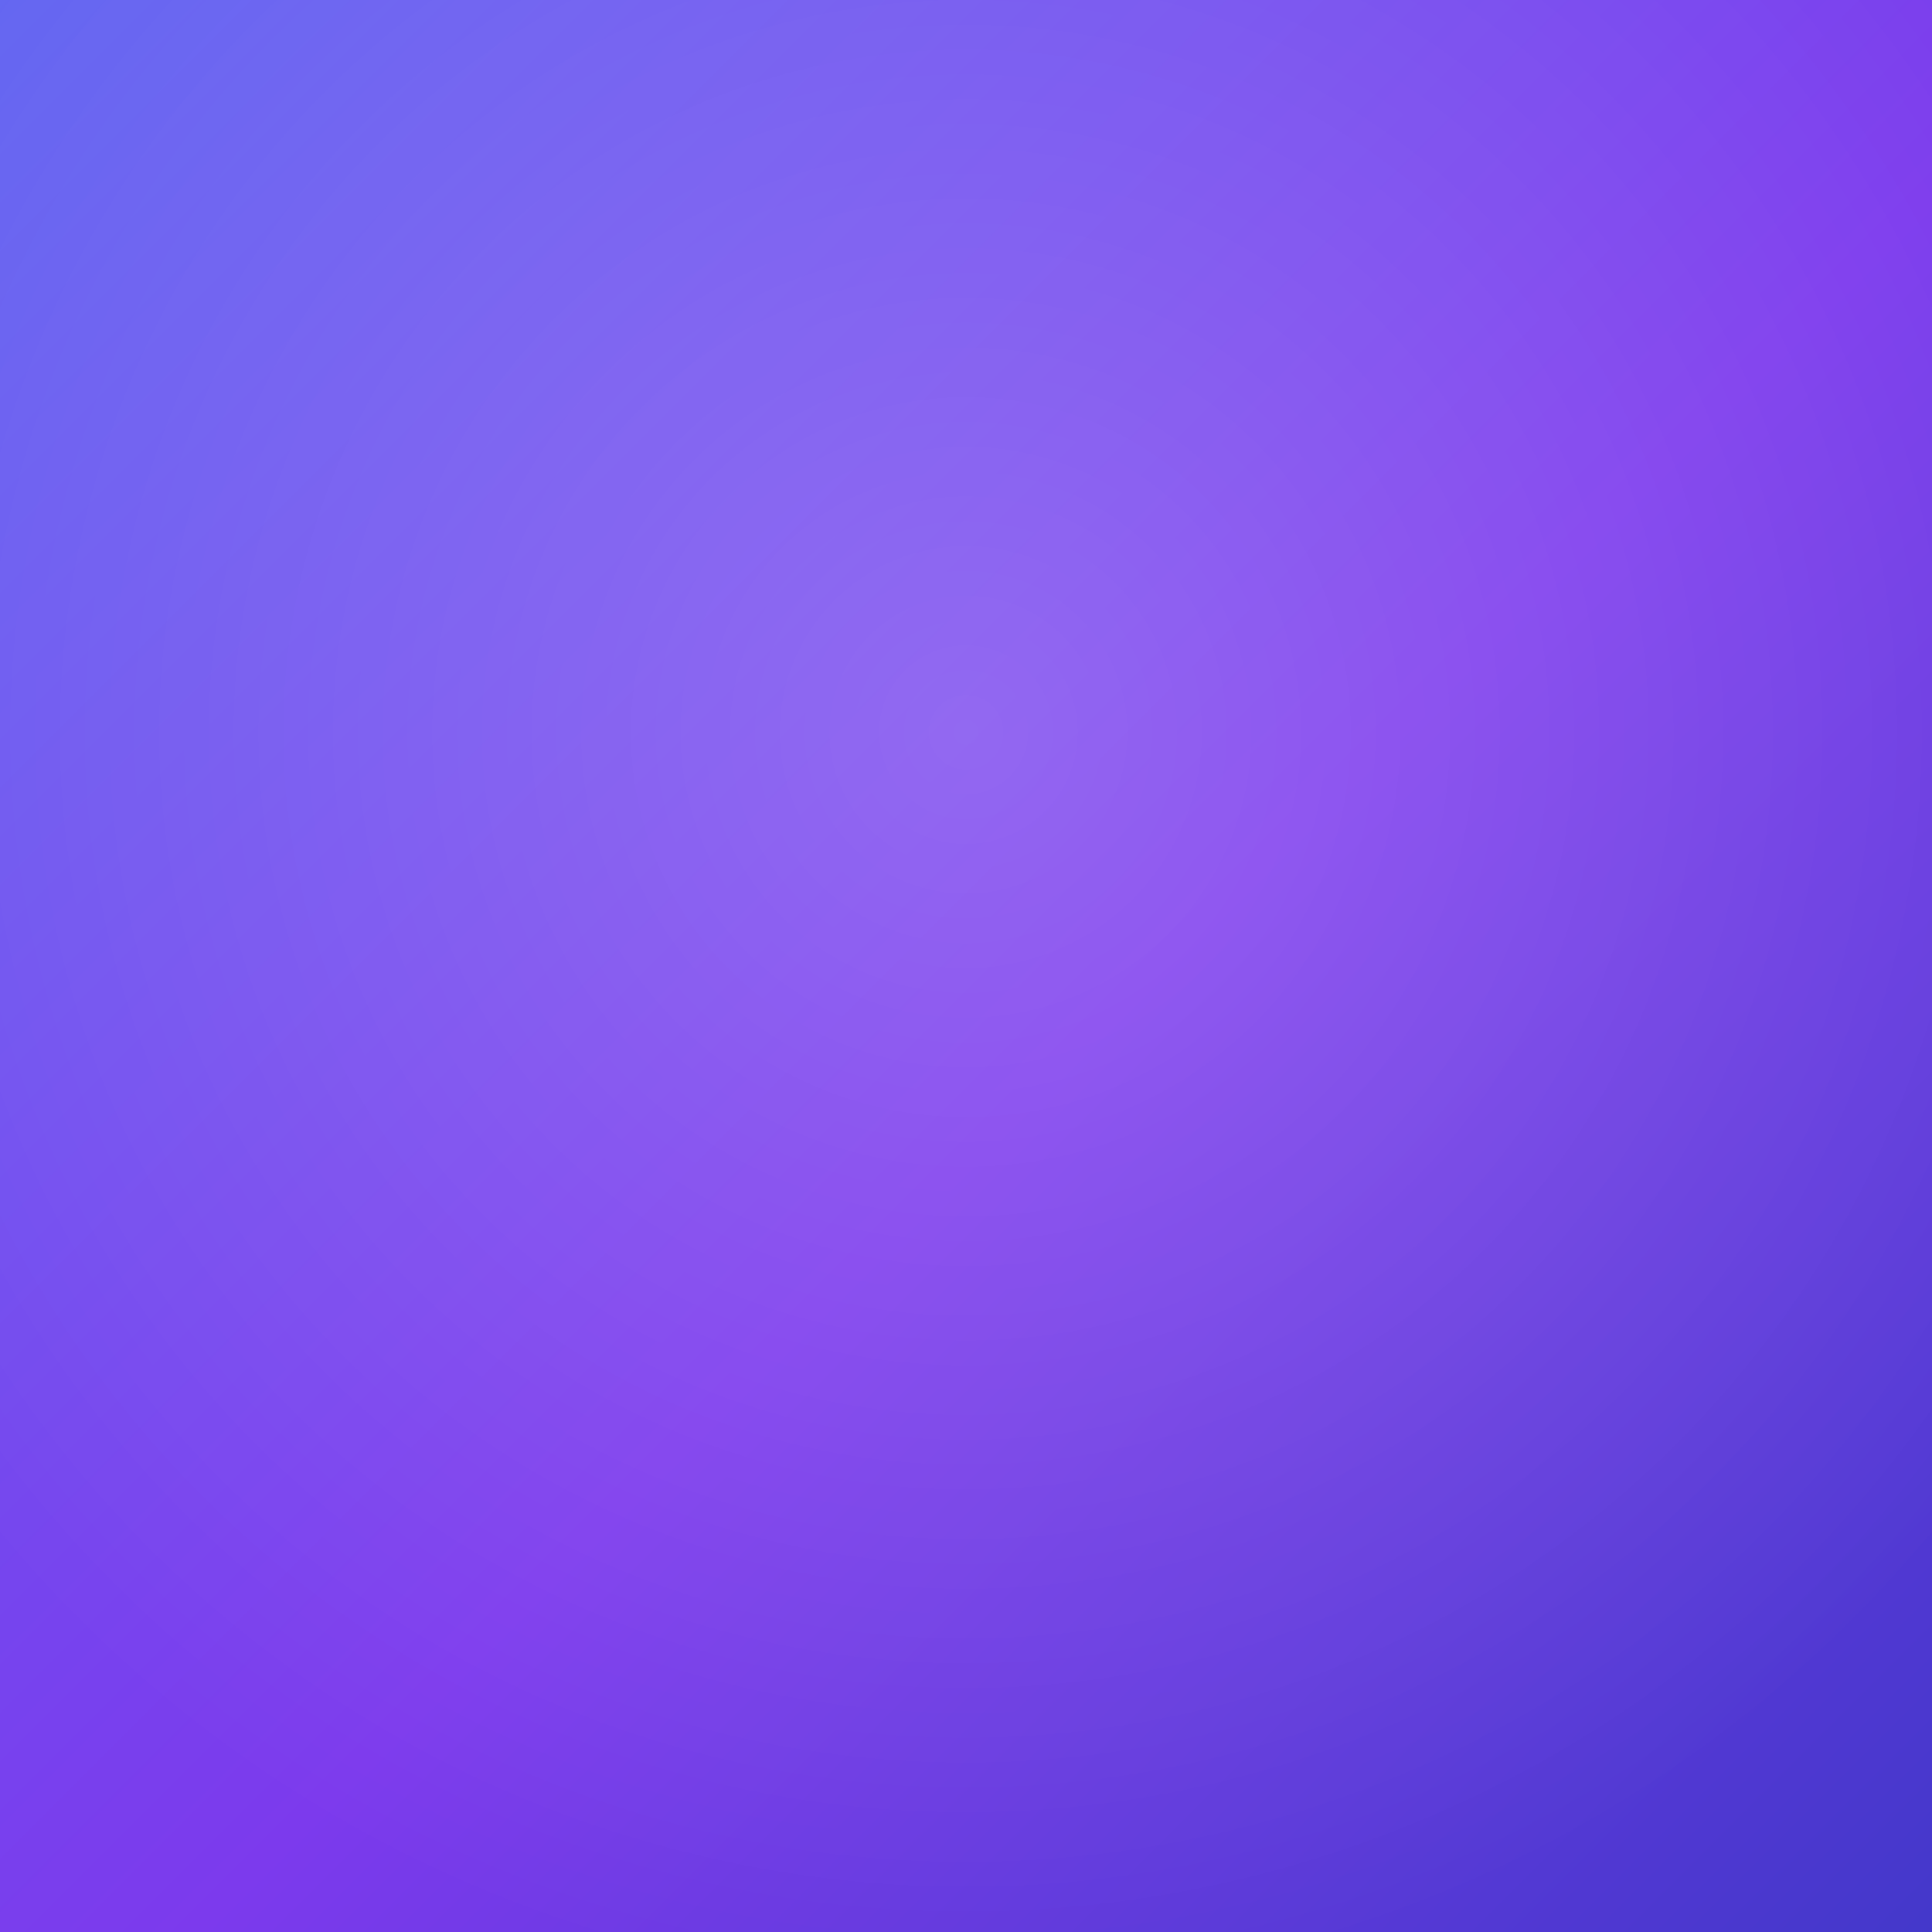
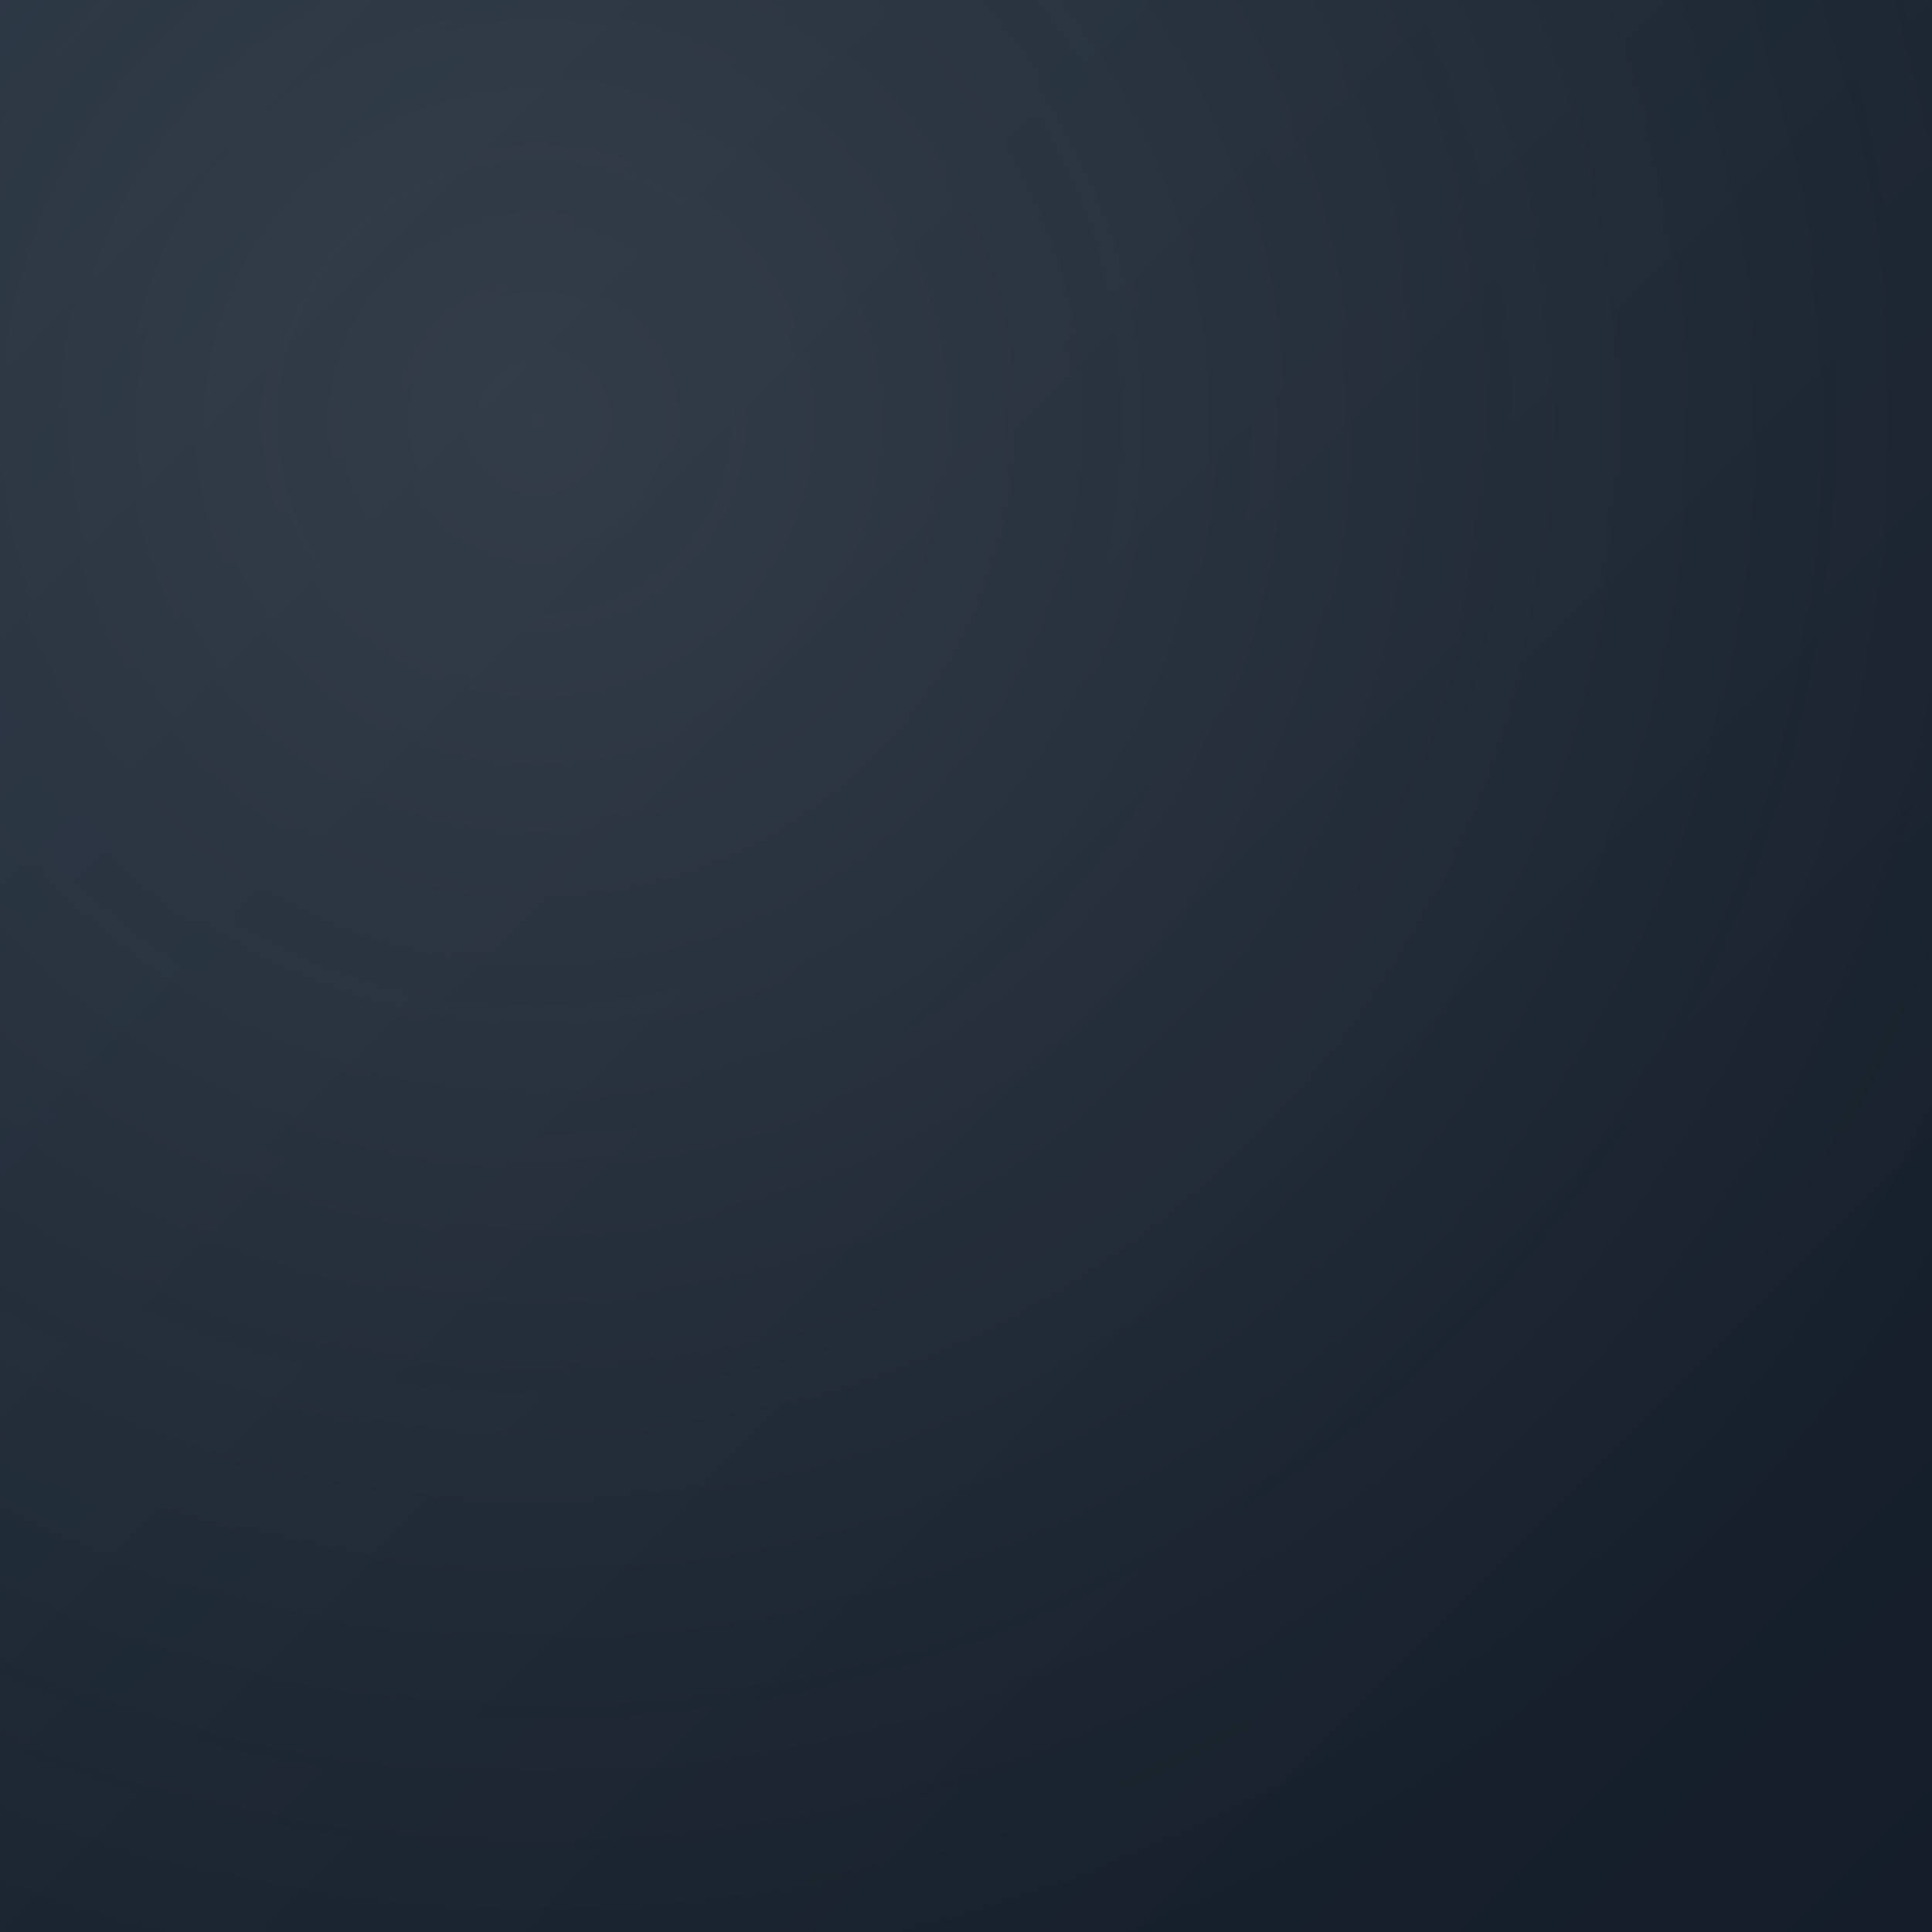
- <svg xmlns="http://www.w3.org/2000/svg" width="512" height="512" viewBox="0 0 512 512" role="img" aria-label="AP 图标背景">
+ <svg xmlns="http://www.w3.org/2000/svg" width="512" height="512" viewBox="0 0 108 108" role="img" aria-label="OFM 图标背景">
  <defs>
    <linearGradient id="bg" x1="0" y1="0" x2="1" y2="1">
-       <stop offset="0" stop-color="#6366F1" />
-       <stop offset="0.55" stop-color="#7C3AED" />
-       <stop offset="1" stop-color="#4338CA" />
+       <stop offset="0" stop-color="#202C3A" />
+       <stop offset="1" stop-color="#141D28" />
    </linearGradient>
-     <radialGradient id="halo" cx="0.5" cy="0.38" r="0.65">
-       <stop offset="0" stop-color="#FFFFFF" stop-opacity="0.20" />
-       <stop offset="1" stop-color="#FFFFFF" stop-opacity="0" />
+     <radialGradient id="glow" cx="0.28" cy="0.22" r="0.85">
+       <stop offset="0" stop-color="#F6F4EF" stop-opacity="0.10" />
+       <stop offset="1" stop-color="#F6F4EF" stop-opacity="0" />
    </radialGradient>
  </defs>
-   <rect width="512" height="512" fill="url(#bg)" />
-   <rect width="512" height="512" fill="url(#halo)" />
+   <rect id="base" width="108" height="108" fill="url(#bg)" />
+   <rect id="sheen" width="108" height="108" fill="url(#glow)" />
</svg>
